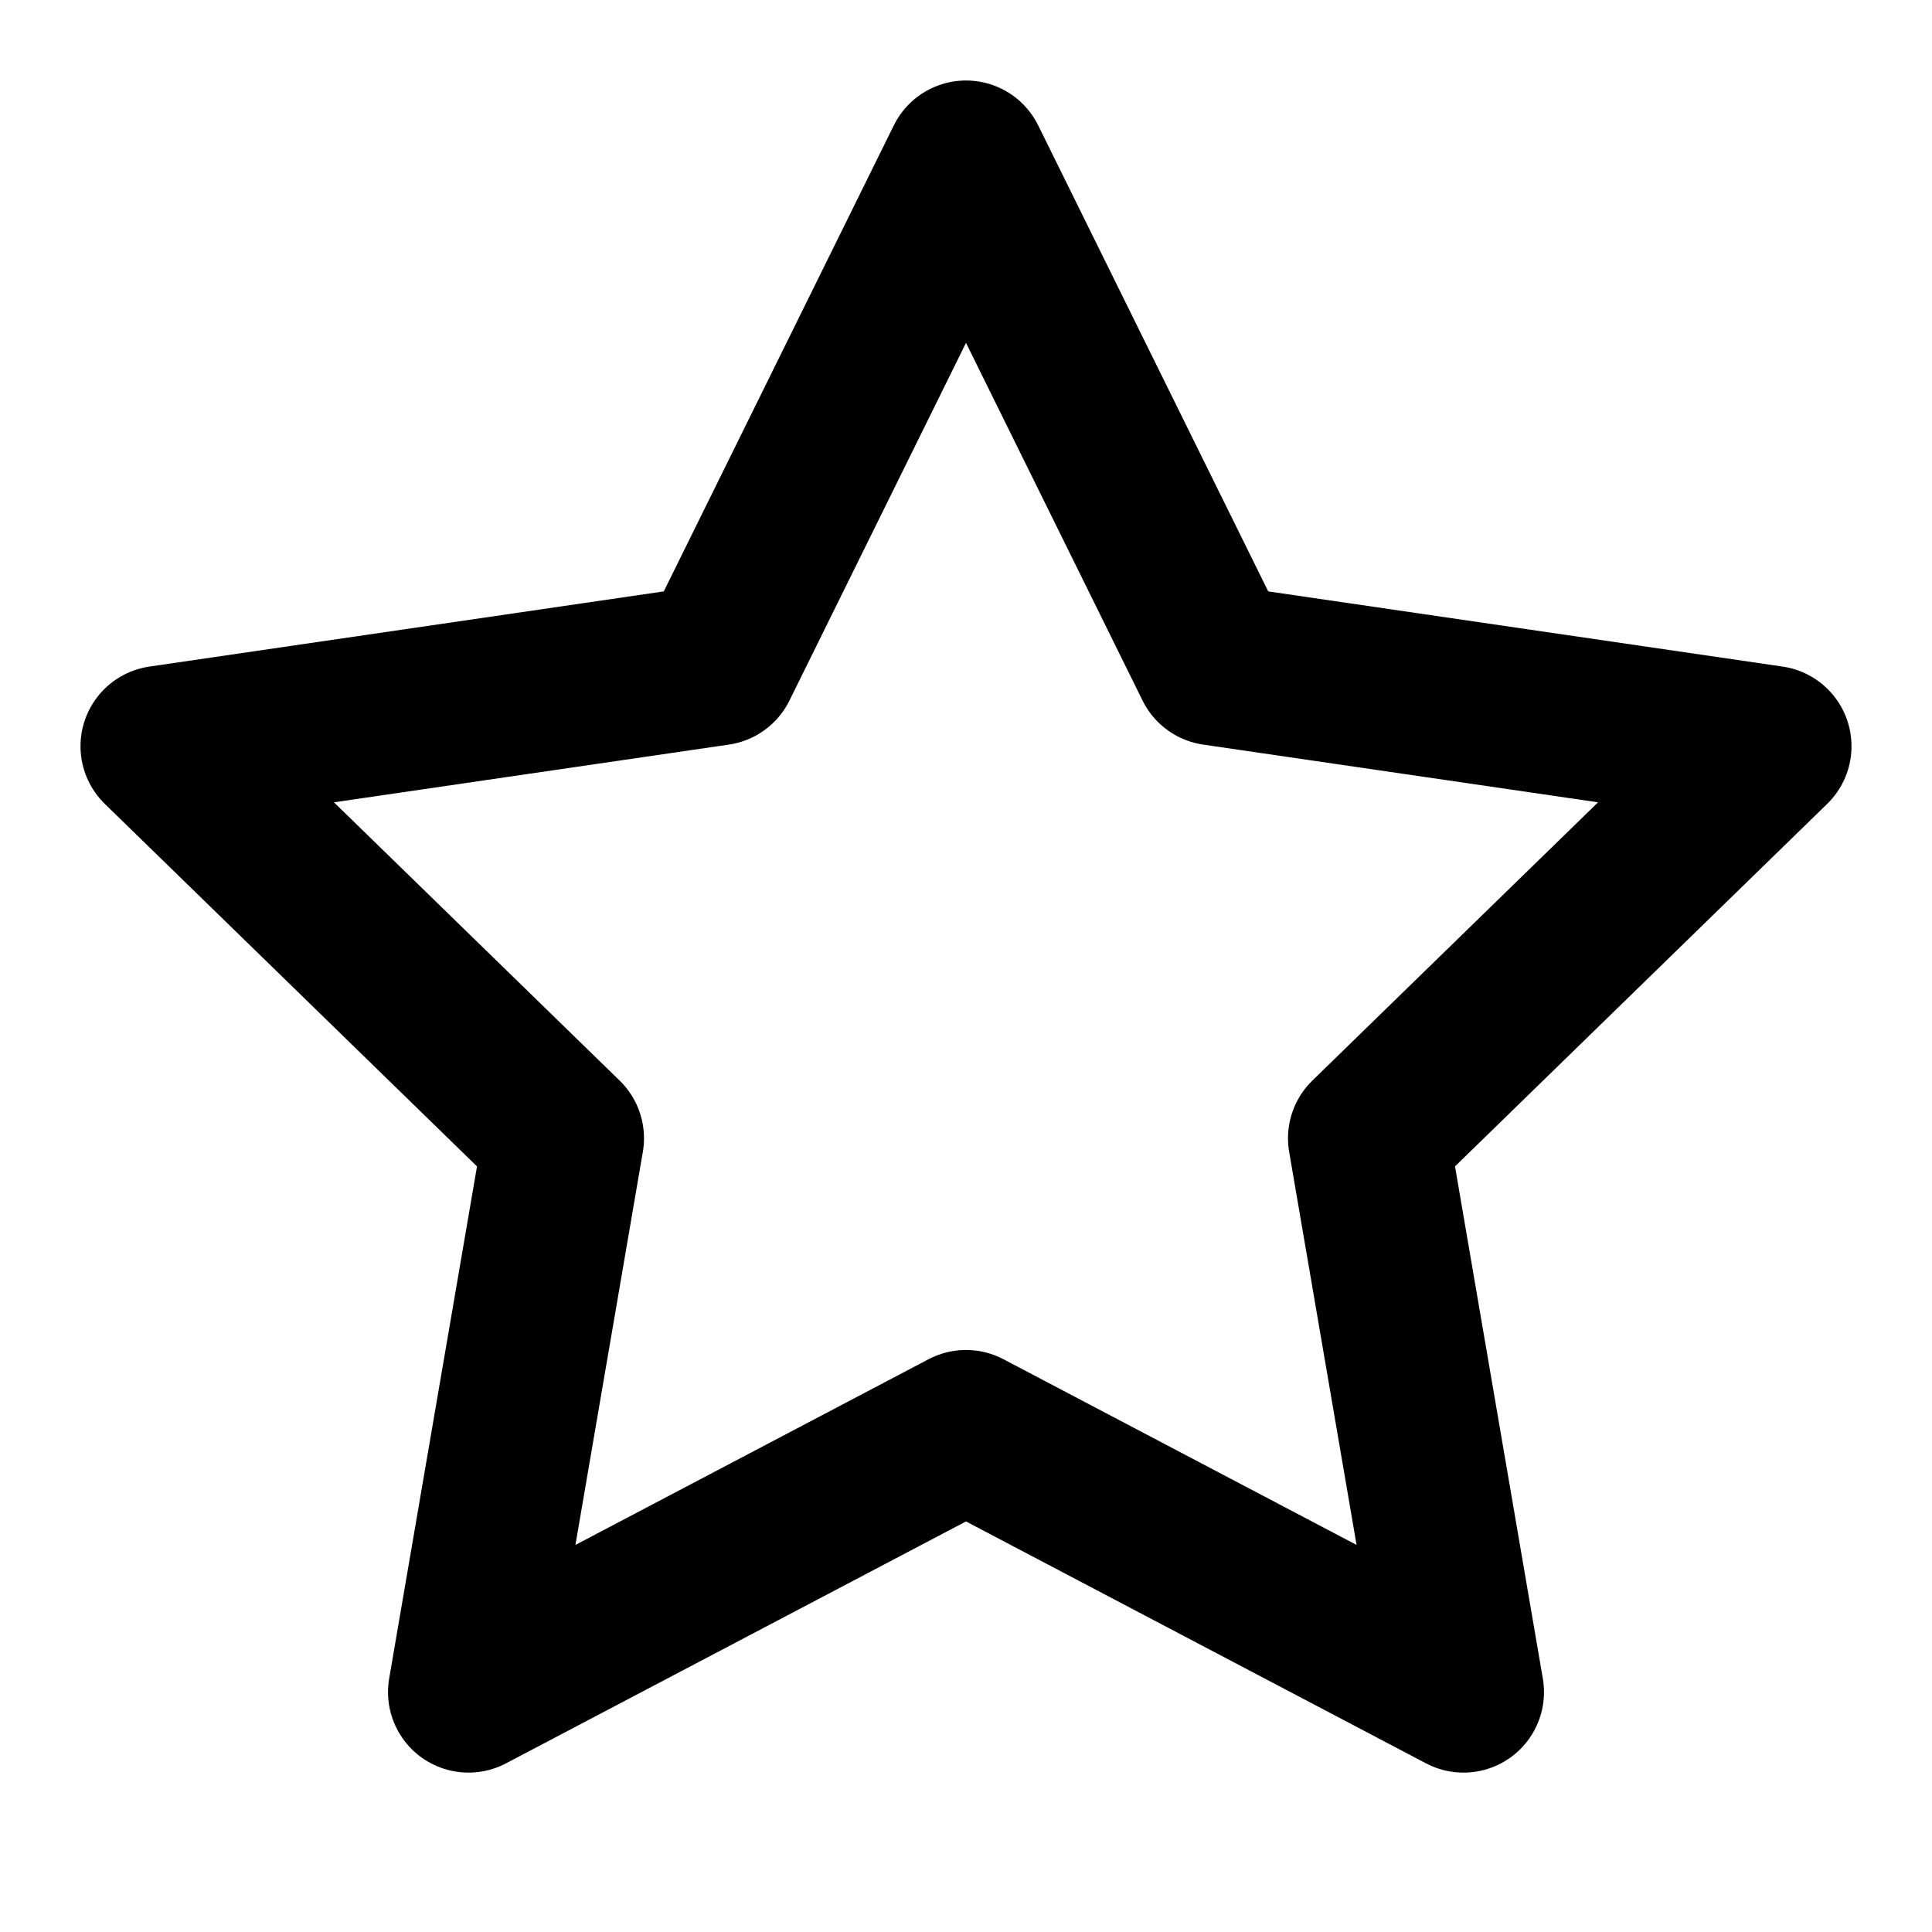
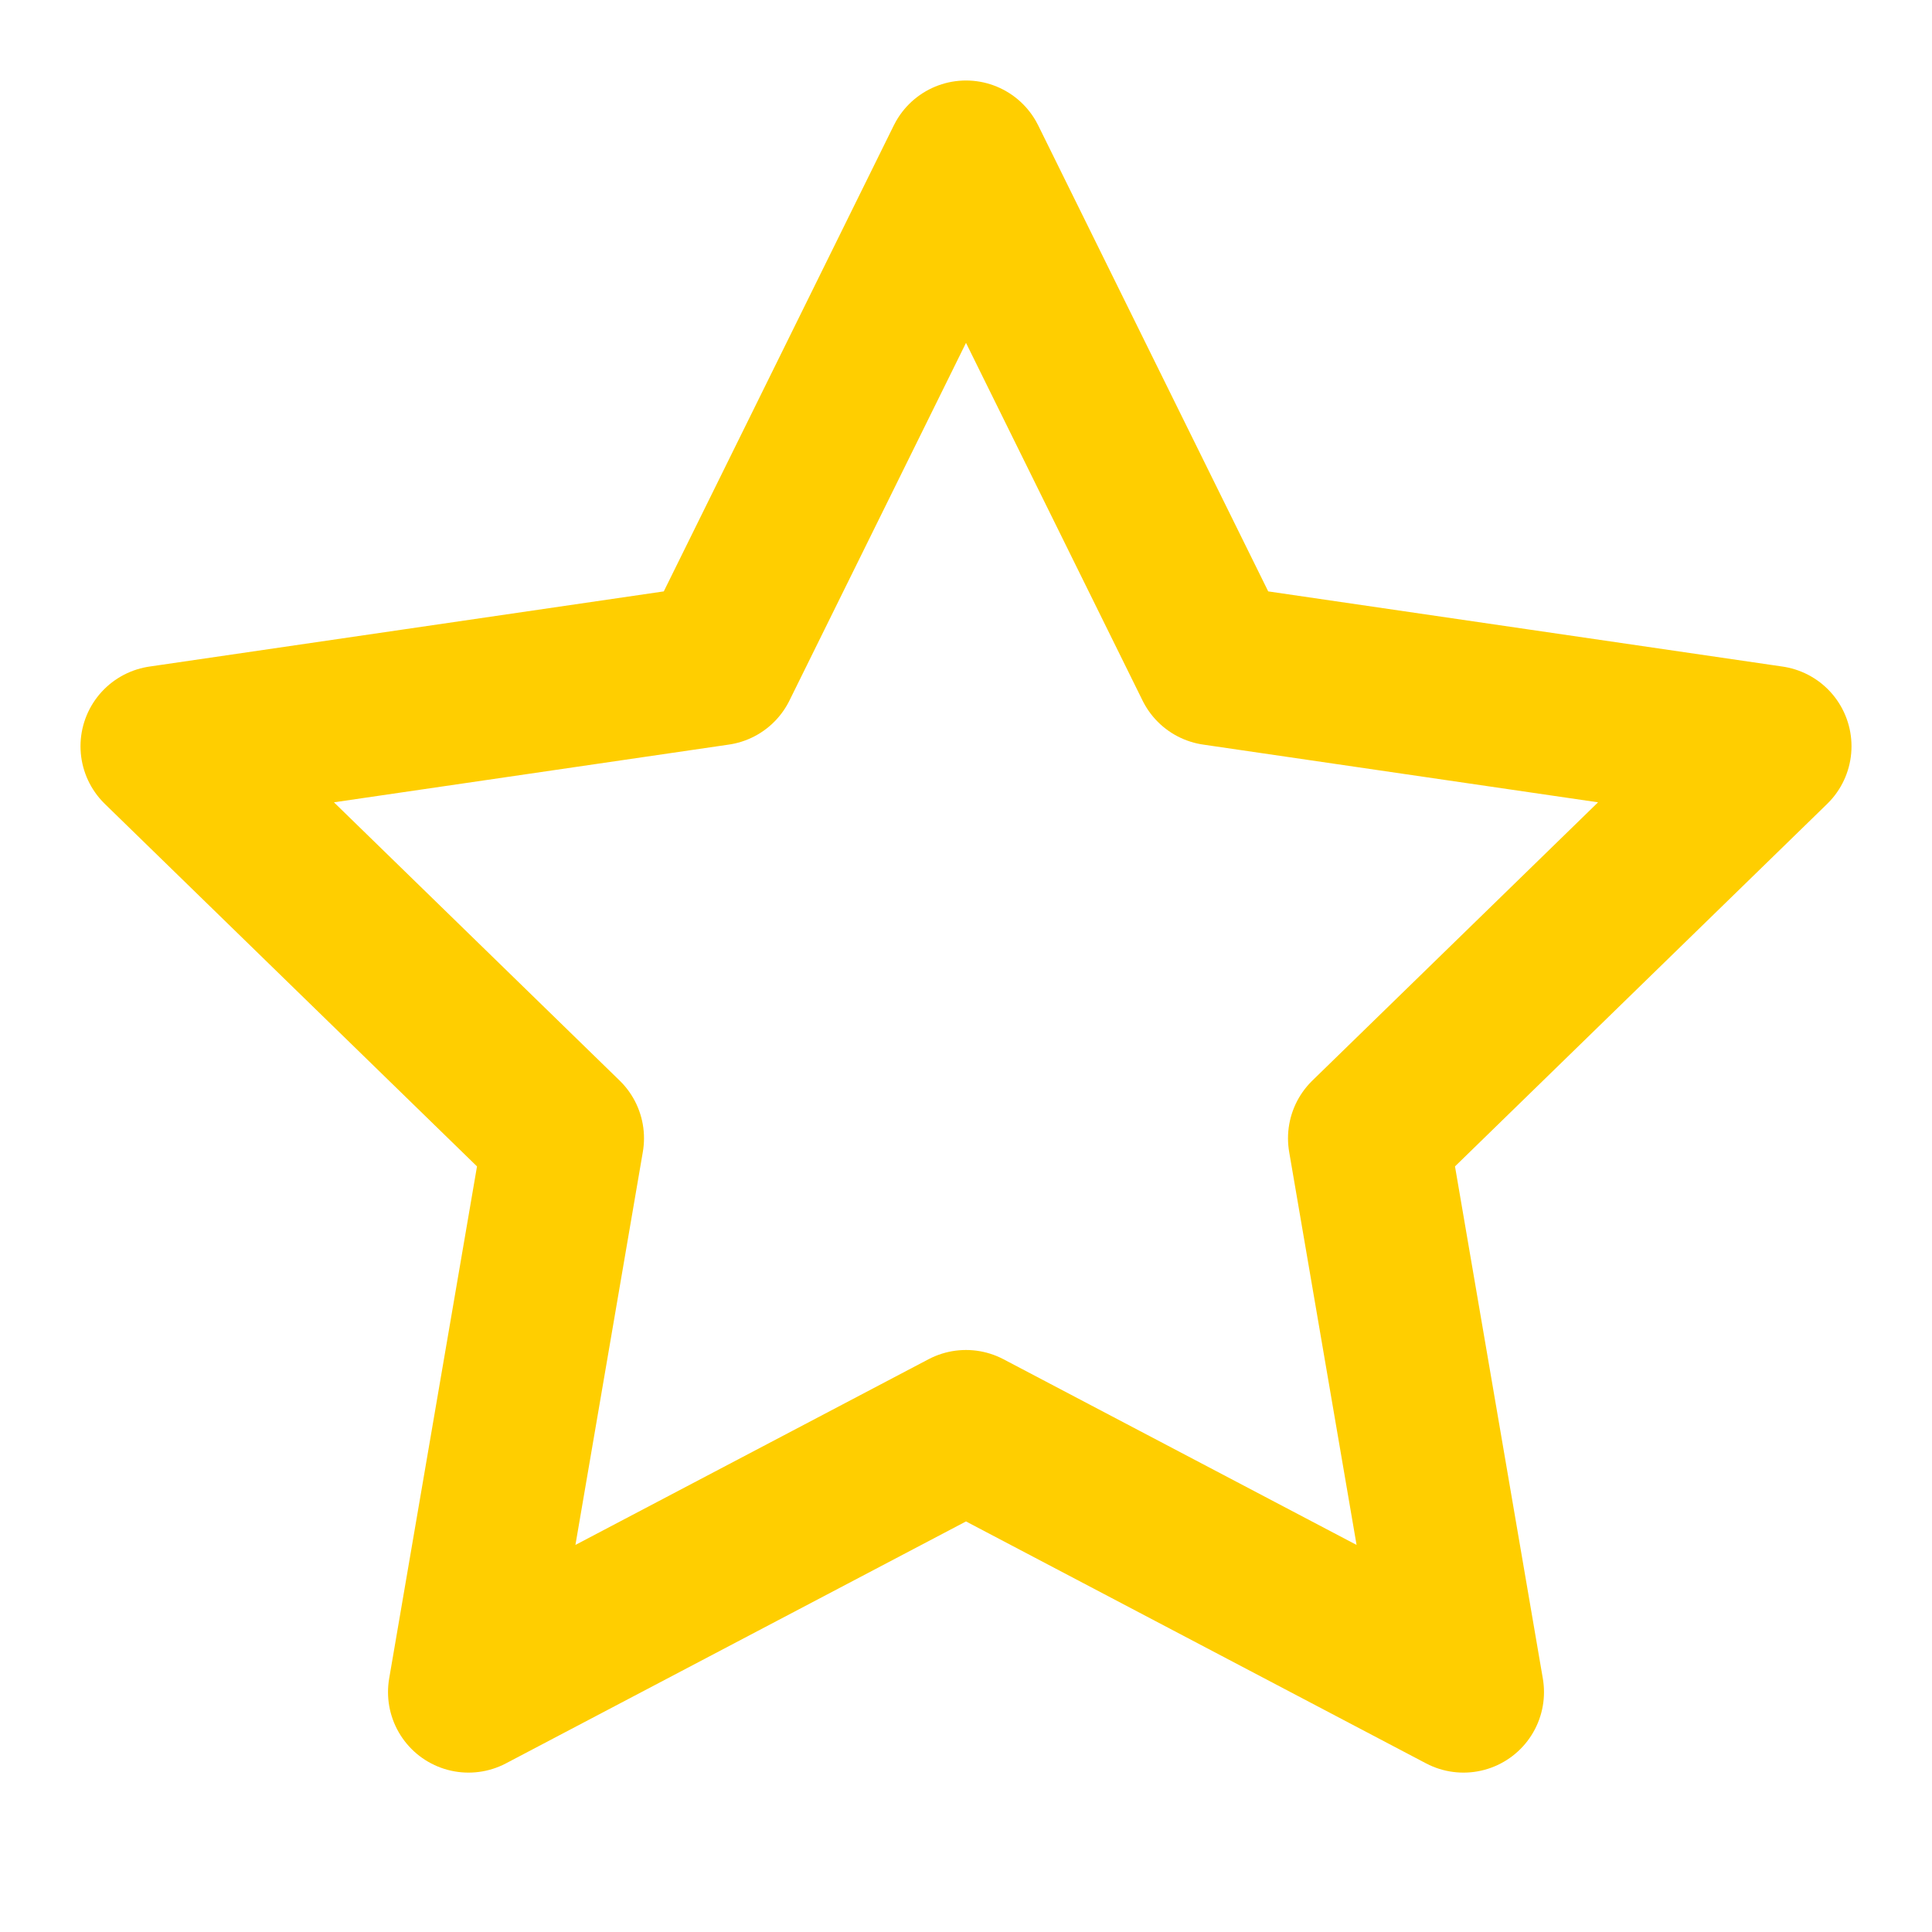
- <svg xmlns="http://www.w3.org/2000/svg" width="24" height="24" viewBox="0 0 24 24" fill="none" stroke="currentColor" stroke-width="2" stroke-linecap="round" stroke-linejoin="round" class="feather feather-star">
+ <svg xmlns="http://www.w3.org/2000/svg" width="18" height="18" viewBox="0 0 24 24" fill="none" stroke="#FFCE00" stroke-width="2" stroke-linecap="round" stroke-linejoin="round" class="feather feather-star">
  <polygon points="12 2 15.09 8.26 22 9.27 17 14.14 18.18 21.02 12 17.77 5.82 21.02 7 14.14 2 9.27 8.91 8.26 12 2" />
</svg>
